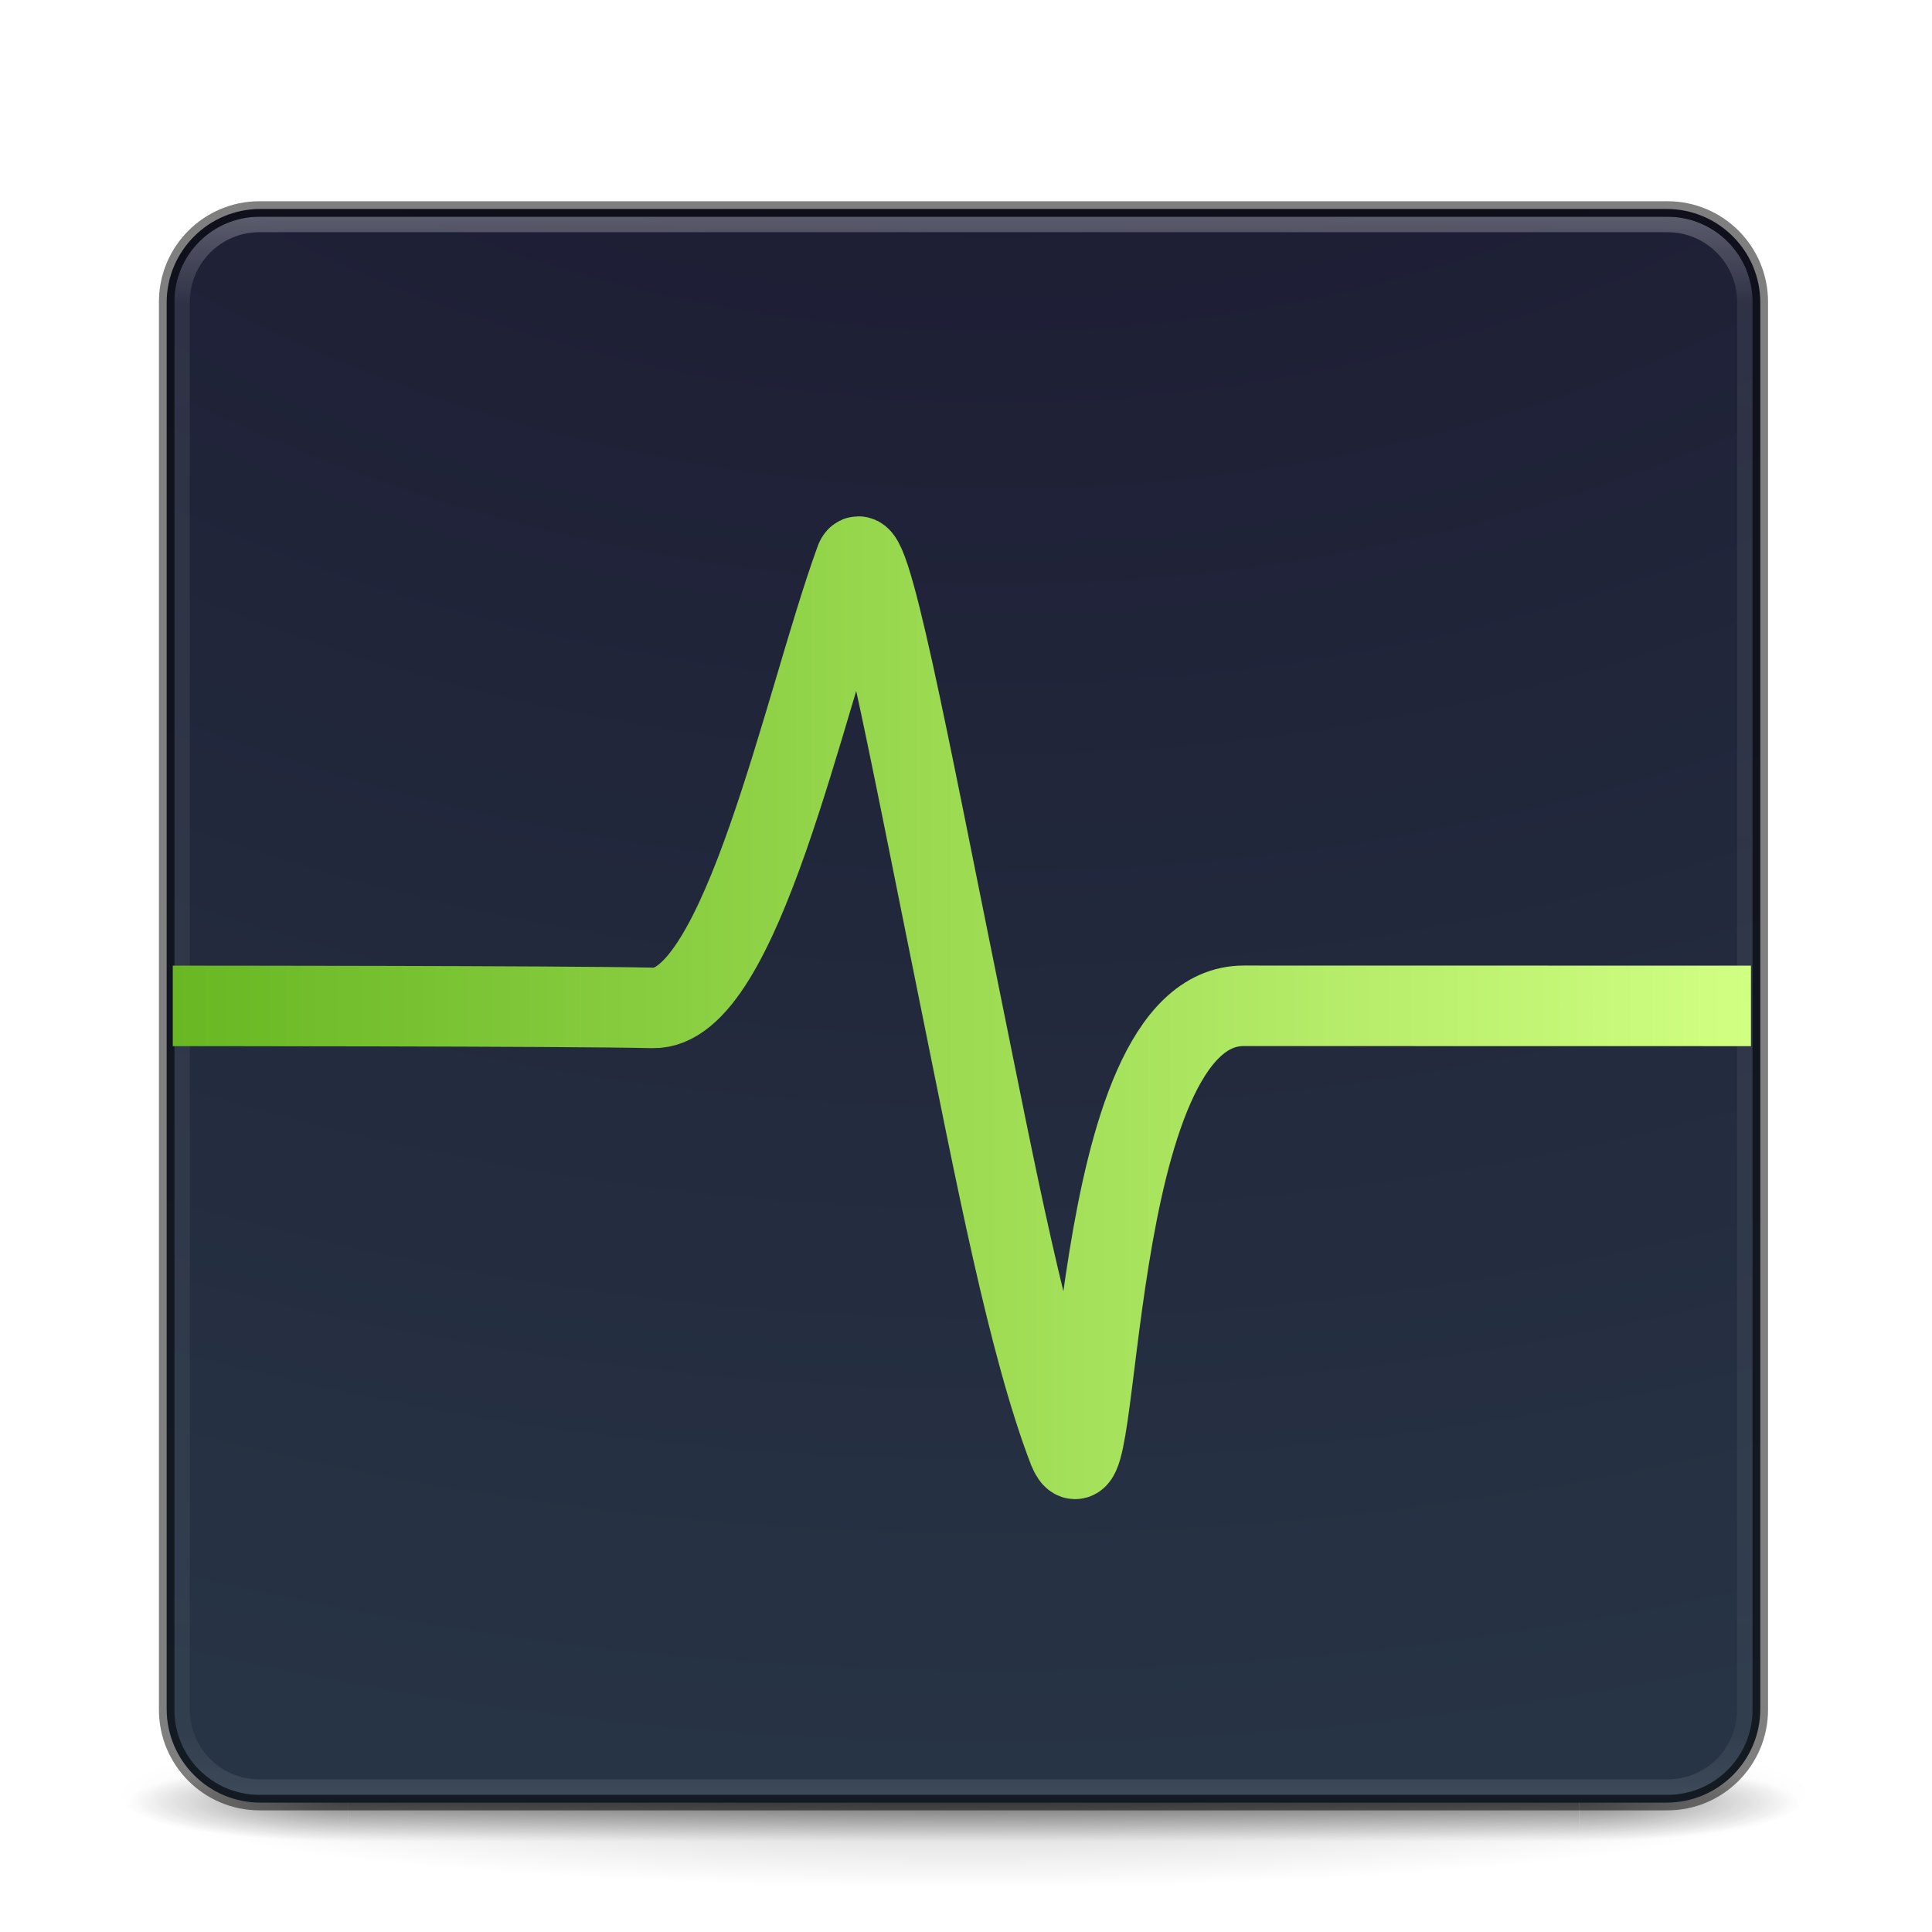
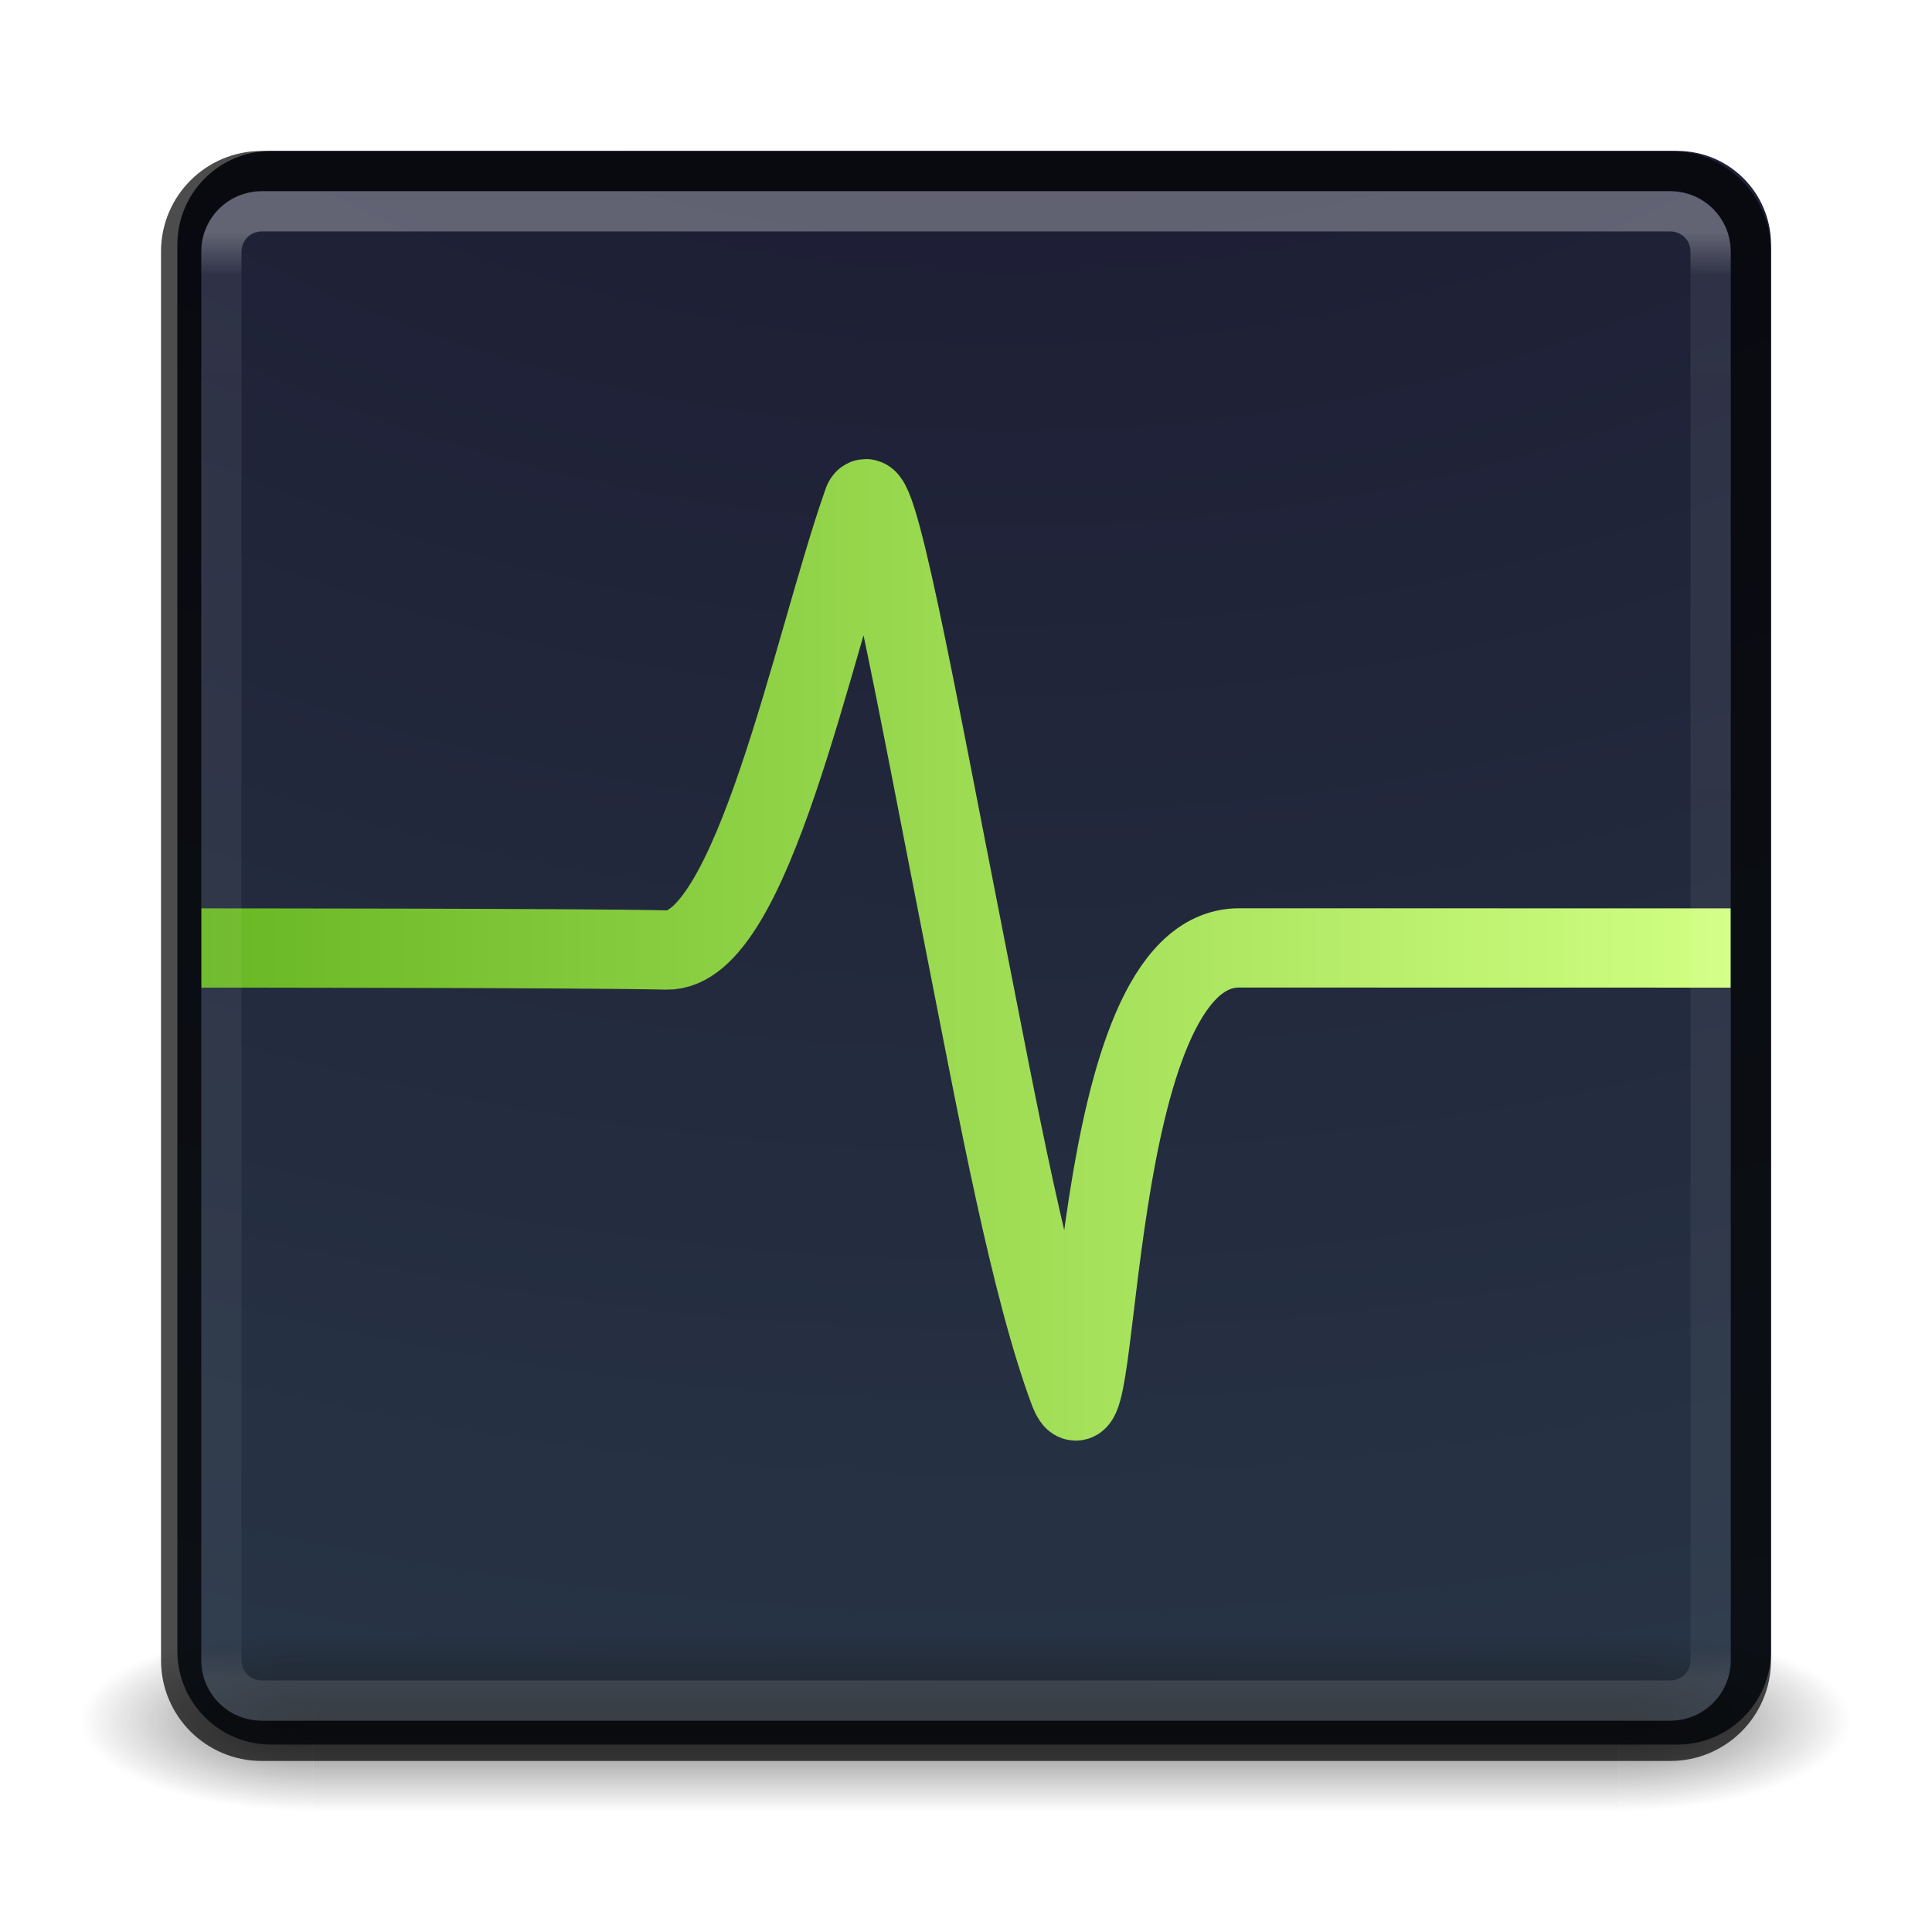
<svg xmlns="http://www.w3.org/2000/svg" xmlns:xlink="http://www.w3.org/1999/xlink" height="48" id="svg11300" style="display:inline;enable-background:new" version="1.0" viewBox="0 0 48 48" width="48">
  <defs id="defs3">
    <linearGradient id="linearGradient4195">
      <stop style="stop-color:#68b723;stop-opacity:1" offset="0" id="stop4197" />
      <stop style="stop-color:#d1ff82;stop-opacity:1" offset="1" id="stop4199" />
    </linearGradient>
    <linearGradient id="linearGradient10457">
      <stop id="stop10453" offset="0" style="stop-color:#000000;stop-opacity:1;" />
      <stop id="stop10455" offset="1" style="stop-color:#000000;stop-opacity:0;" />
    </linearGradient>
    <linearGradient id="linearGradient4712">
      <stop id="stop4708" offset="0" style="stop-color:#000000;stop-opacity:1;" />
      <stop id="stop4710" offset="1" style="stop-color:#000000;stop-opacity:0;" />
    </linearGradient>
    <linearGradient id="linearGradient4187">
      <stop id="stop4189" offset="0" style="stop-color:#ffffff;stop-opacity:1" />
      <stop id="stop4191" offset="0.021" style="stop-color:#ffffff;stop-opacity:0.235" />
      <stop id="stop4193" offset="0.977" style="stop-color:#ffffff;stop-opacity:0.157" />
      <stop id="stop4195" offset="1" style="stop-color:#ffffff;stop-opacity:0.392" />
    </linearGradient>
    <radialGradient cx="4.993" cy="43.5" fx="4.993" fy="43.5" gradientTransform="matrix(2.320172,0,0,0.8,156.6178,172.2)" gradientUnits="userSpaceOnUse" xlink:href="#linearGradient4712" id="radialGradient3013-896" r="2.5" />
    <radialGradient cx="4.993" cy="43.5" fx="4.993" fy="43.5" gradientTransform="matrix(2.320172,0,0,0.8,-147.3822,-241.8)" gradientUnits="userSpaceOnUse" xlink:href="#linearGradient4712" id="radialGradient3015-826" r="2.5" />
    <linearGradient id="linearGradient3702-501-757-6-946">
      <stop id="stop3228" offset="0" style="stop-color:#181818;stop-opacity:0" />
      <stop id="stop3230" offset="0.5" style="stop-color:#181818;stop-opacity:1" />
      <stop id="stop3232" offset="1" style="stop-color:#181818;stop-opacity:0" />
    </linearGradient>
    <linearGradient gradientTransform="matrix(1.157895,0,0,0.5714286,124.2105,182.1429)" gradientUnits="userSpaceOnUse" xlink:href="#linearGradient3702-501-757-6-946" id="linearGradient4395" x1="25.058" x2="25.058" y1="47.028" y2="39.999" />
    <linearGradient gradientTransform="translate(128,164)" gradientUnits="userSpaceOnUse" xlink:href="#linearGradient4187" id="linearGradient3153" x1="24" x2="24" y1="6.111" y2="41.891" />
    <radialGradient cx="6.73" cy="9.957" fx="6.2" fy="9.957" gradientTransform="matrix(0,9.497552,-11.65996,0,268.9305,83.83903)" gradientUnits="userSpaceOnUse" xlink:href="#linearGradient27416-1-2-0-1" id="radialGradient4144" r="12.672" />
    <linearGradient id="linearGradient27416-1-2-0-1">
      <stop id="stop27420-2-0-8-7" offset="0" style="stop-color:#8cd5ff;stop-opacity:1" />
      <stop id="stop10017" offset="0.555" style="stop-color:#3689e6;stop-opacity:1" />
      <stop id="stop27422-3-5-3-3" offset="1" style="stop-color:#3689e6;stop-opacity:1" />
    </linearGradient>
    <linearGradient gradientTransform="translate(0,1)" gradientUnits="userSpaceOnUse" xlink:href="#linearGradient10457" id="linearGradient10810" x1="150" x2="150" y1="202" y2="178" />
    <linearGradient gradientTransform="translate(0,-0.999896)" gradientUnits="userSpaceOnUse" xlink:href="#linearGradient10457" id="linearGradient10828" x1="155" x2="155" y1="203" y2="179" />
    <linearGradient gradientTransform="translate(0,1.0403015e-4)" gradientUnits="userSpaceOnUse" xlink:href="#linearGradient10457" id="linearGradient10830" x1="150" x2="150" y1="202" y2="178" />
    <radialGradient cx="-4.029" cy="93.468" r="35.338" fx="-4.029" fy="93.468" id="radialGradient4377" xlink:href="#linearGradient10457" gradientUnits="userSpaceOnUse" gradientTransform="matrix(0.7802047,0,0,0.08511325,66.94485,85.92733)" />
    <radialGradient cx="4.993" cy="43.5" r="2.5" fx="4.993" fy="43.5" id="radialGradient2455-1" xlink:href="#linearGradient3688-166-749-5" gradientUnits="userSpaceOnUse" gradientTransform="matrix(2.003784,0,0,1.4,27.98813,-17.4)" />
    <linearGradient id="linearGradient3688-166-749-5">
      <stop id="stop2883-0" style="stop-color:#181818;stop-opacity:1" offset="0" />
      <stop id="stop2885-5" style="stop-color:#181818;stop-opacity:0" offset="1" />
    </linearGradient>
    <radialGradient cx="4.993" cy="43.5" r="2.5" fx="4.993" fy="43.5" id="radialGradient2457-5" xlink:href="#linearGradient3688-166-749-5" gradientUnits="userSpaceOnUse" gradientTransform="matrix(2.003784,0,0,1.4,-20.01187,-104.4)" />
    <linearGradient x1="25.058" y1="47.028" x2="25.058" y2="39.999" id="linearGradient2459-7" xlink:href="#linearGradient3702-501-757-6-946" gradientUnits="userSpaceOnUse" />
-     <radialGradient xlink:href="#linearGradient2867-449-88-871-390-598-476-591-434-148-57-177-8-3-3-6-4-8-8-8-5-3" id="radialGradient4147" gradientUnits="userSpaceOnUse" gradientTransform="matrix(0,6.177837,-7.58441,0,140.4206,-26.53516)" cx="6.73" cy="9.957" fx="6.2" fy="9.957" r="12.672" />
+     <radialGradient xlink:href="#linearGradient2867-449-88-871-390-598-476-591-434-148-57-177-8-3-3-6-4-8-8-8-5-3" id="radialGradient4147" gradientUnits="userSpaceOnUse" gradientTransform="matrix(0,6.177837,-7.58441,0,140.7674,-28.41592)" cx="6.73" cy="9.957" fx="6.2" fy="9.957" r="12.672" />
    <linearGradient id="linearGradient2867-449-88-871-390-598-476-591-434-148-57-177-8-3-3-6-4-8-8-8-5-3">
      <stop offset="0" style="stop-color:#0e141f;stop-opacity:1" id="stop3750-1-0-7-6-6-1-3-9-3-6" />
      <stop id="stop4207" style="stop-color:#1d1d34;stop-opacity:1" offset="0.355" />
      <stop offset="1" style="stop-color:#273445;stop-opacity:1" id="stop3756-1-6-2-6-6-1-96-6-0-7" />
    </linearGradient>
    <linearGradient x1="24" y1="5" x2="24" y2="43" id="linearGradient3159" xlink:href="#linearGradient3924-776" gradientUnits="userSpaceOnUse" gradientTransform="matrix(1.368388,0,0,1.368388,30.96028,35.47556)" />
    <linearGradient id="linearGradient3924-776">
      <stop id="stop3124" style="stop-color:#ffffff;stop-opacity:1" offset="0" />
      <stop id="stop3126" style="stop-color:#ffffff;stop-opacity:0.235" offset="0.063" />
      <stop id="stop3128" style="stop-color:#ffffff;stop-opacity:0.157" offset="0.951" />
      <stop id="stop3130" style="stop-color:#ffffff;stop-opacity:0.392" offset="1" />
    </linearGradient>
    <filter style="color-interpolation-filters:sRGB" id="filter7132">
      <feGaussianBlur stdDeviation="1 1" result="blur" id="feGaussianBlur7134" />
    </filter>
-     <linearGradient xlink:href="#linearGradient4195" id="linearGradient4201" x1="38.183" y1="68.379" x2="89.315" y2="68.379" gradientUnits="userSpaceOnUse" />
+     <linearGradient xlink:href="#linearGradient4195" id="linearGradient4201" x1="38.183" y1="68.379" x2="89.315" y2="68.379" gradientUnits="userSpaceOnUse" gradientTransform="matrix(0.9691662,0,0,1,2.100096,-1.875507)" />
+     <linearGradient id="linearGradient3895">
+       <stop offset="0" style="stop-color:#ffffff;stop-opacity:1" id="stop3897" />
+       <stop offset="0.03" style="stop-color:#ffffff;stop-opacity:0.235" id="stop3899" />
+       <stop offset="0.978" style="stop-color:#ffffff;stop-opacity:0.157" id="stop3901" />
+       <stop offset="1" style="stop-color:#ffffff;stop-opacity:0.392" id="stop3903" />
+     </linearGradient>
+     <linearGradient gradientTransform="matrix(1.30408,0,0,1.30408,32.58527,35.40333)" gradientUnits="userSpaceOnUse" xlink:href="#linearGradient3895" id="linearGradient3024" y2="41.934" x2="24" y1="6.032" x1="24" />
+     <radialGradient gradientTransform="matrix(2.003784,0,0,1.4,27.98813,-17.4)" gradientUnits="userSpaceOnUse" xlink:href="#linearGradient3688-166-749-5" id="radialGradient3038" fy="43.5" fx="4.993" r="2.5" cy="43.5" cx="4.993" />
+     <radialGradient gradientTransform="matrix(2.003784,0,0,1.4,-20.01187,-104.4)" gradientUnits="userSpaceOnUse" xlink:href="#linearGradient3688-166-749-5" id="radialGradient3040" fy="43.5" fx="4.993" r="2.5" cy="43.5" cx="4.993" />
+     <linearGradient gradientUnits="userSpaceOnUse" xlink:href="#linearGradient3702-501-757-6-946" id="linearGradient3042" y2="39.999" x2="25.058" y1="47.028" x1="25.058" />
+     <radialGradient gradientTransform="matrix(0,7.743671,-9.506756,0,159.6268,-36.64734)" gradientUnits="userSpaceOnUse" xlink:href="#linearGradient2867-449-88-871-390-598-476-591-434-148-57-177-8-3-3-6-4-8-8-8-5-7-8" id="radialGradient3988-3" fy="9.957" fx="6.953" r="12.672" cy="9.957" cx="6.953" />
+     <linearGradient id="linearGradient2867-449-88-871-390-598-476-591-434-148-57-177-8-3-3-6-4-8-8-8-5-7-8">
+       <stop offset="0" style="stop-color:#404648;stop-opacity:1" id="stop3750-1-0-7-6-6-1-3-9-3-9-2" />
+       <stop offset="1" style="stop-color:#0c1011;stop-opacity:1" id="stop3754-1-8-5-2-7-6-7-1-9-1-0" />
+     </linearGradient>
  </defs>
  <g style="display:inline" id="g7334" transform="matrix(0.766824,0,0,0.766824,-24.98716,-27.39812)">
-     <path d="M 91.373,93.883 A 27.571,3.008 0 0 1 36.231,93.883 A 27.571,3.008 0 1 1 91.373,93.883 Z" id="path3041" style="color:#000000;display:inline;overflow:visible;visibility:visible;opacity:0.2;fill:url(#radialGradient4377);fill-opacity:1;fill-rule:nonzero;stroke:none;stroke-width:1;marker:none;enable-background:accumulate" />
-     <g style="display:inline;opacity:0.5" id="g3712" transform="matrix(1.42472,0,0,0.3580646,29.60829,78.5575)">
-       <rect style="fill:url(#radialGradient2455-1);fill-opacity:1;stroke:none" id="rect2801" y="40" x="38" height="7" width="5" />
-       <rect style="fill:url(#radialGradient2457-5);fill-opacity:1;stroke:none" id="rect3696" transform="scale(-1,-1)" y="-47" x="-10" height="7" width="5" />
-       <rect style="fill:url(#linearGradient2459-7);fill-opacity:1;stroke:none" id="rect3700" y="40" x="10" height="7" width="28" />
+     <rect width="51.633" height="51.633" rx="3.035" ry="3.035" x="38.332" y="40.62" id="rect5505-21-3" style="color:#000000;clip-rule:nonzero;display:inline;overflow:visible;visibility:visible;opacity:1;isolation:auto;mix-blend-mode:normal;color-interpolation:sRGB;color-interpolation-filters:linearRGB;solid-color:#000000;solid-opacity:1;fill:url(#radialGradient4147);fill-opacity:1;fill-rule:nonzero;stroke:none;stroke-width:1;stroke-linecap:butt;stroke-linejoin:miter;stroke-miterlimit:4;stroke-dasharray:none;stroke-dashoffset:0;stroke-opacity:1;marker:none;color-rendering:auto;image-rendering:auto;shape-rendering:auto;text-rendering:auto;enable-background:accumulate" />
+     <path id="path7088" d="m 39.106,66.444 c 0,0 12.303,0 15.077,0.065 2.774,0.065 4.731,-9.878 6.347,-14.471 0.385,-1.313 1.704,6.09 3.347,14.419 1.019,5.167 2.087,10.998 3.36,14.392 1.056,2.607 0.494,-14.412 5.497,-14.408 4.146,0.003 15.927,0.003 15.927,0.003" style="fill:none;fill-rule:evenodd;stroke:url(#linearGradient4201);stroke-width:2.568;stroke-linecap:butt;stroke-linejoin:miter;stroke-miterlimit:4;stroke-dasharray:none;stroke-opacity:1" />
+     <g transform="matrix(1.509988,0,0,0.8383371,27.64348,55.0111)" id="g3712-5" style="opacity:0.6">
+       <rect width="5" height="7" x="38" y="40" id="rect2801-3" style="fill:url(#radialGradient3038);fill-opacity:1;stroke:none" />
+       <rect width="5" height="7" x="-10" y="-47" transform="scale(-1,-1)" id="rect3696-6" style="fill:url(#radialGradient3040);fill-opacity:1;stroke:none" />
+       <rect width="28" height="7" x="10" y="40" id="rect3700-4" style="fill:url(#linearGradient3042);fill-opacity:1;stroke:none" />
    </g>
-     <rect width="51.633" height="51.633" rx="3.035" ry="3.035" x="37.985" y="42.5" id="rect5505-21-3" style="color:#000000;clip-rule:nonzero;display:inline;overflow:visible;visibility:visible;opacity:1;isolation:auto;mix-blend-mode:normal;color-interpolation:sRGB;color-interpolation-filters:linearRGB;solid-color:#000000;solid-opacity:1;fill:url(#radialGradient4147);fill-opacity:1;fill-rule:nonzero;stroke:none;stroke-width:1;stroke-linecap:butt;stroke-linejoin:miter;stroke-miterlimit:4;stroke-dasharray:none;stroke-dashoffset:0;stroke-opacity:1;marker:none;color-rendering:auto;image-rendering:auto;shape-rendering:auto;text-rendering:auto;enable-background:accumulate" />
-     <rect width="50.63" height="50.63" rx="2.506" ry="2.506" x="38.486" y="43.002" id="rect6741-7" style="display:inline;opacity:0.3;fill:none;stroke:url(#linearGradient3159);stroke-width:0.501;stroke-linecap:round;stroke-linejoin:round;stroke-miterlimit:4;stroke-dasharray:none;stroke-dashoffset:0;stroke-opacity:1" />
-     <rect width="51.633" height="51.633" rx="3.008" ry="3.008" x="37.985" y="42.5" id="rect5505-21-6" style="color:#000000;clip-rule:nonzero;display:inline;overflow:visible;visibility:visible;opacity:0.5;isolation:auto;mix-blend-mode:normal;color-interpolation:sRGB;color-interpolation-filters:linearRGB;solid-color:#000000;solid-opacity:1;fill:none;fill-opacity:1;fill-rule:nonzero;stroke:#000000;stroke-width:0.501;stroke-linecap:round;stroke-linejoin:round;stroke-miterlimit:4;stroke-dasharray:none;stroke-dashoffset:0;stroke-opacity:1;marker:none;color-rendering:auto;image-rendering:auto;shape-rendering:auto;text-rendering:auto;enable-background:accumulate" />
-     <path id="path7088" d="M 38.183,68.32 C 38.183,68.32 50.877,68.32 53.74,68.385 C 56.602,68.45 58.621,58.507 60.288,53.914 C 60.685,52.601 62.047,60.004 63.742,68.333 C 64.793,73.5 65.896,79.331 67.209,82.725 C 68.299,85.332 67.719,68.314 72.881,68.317 C 77.159,68.32 89.315,68.32 89.315,68.32" style="fill:none;fill-rule:evenodd;stroke:url(#linearGradient4201);stroke-width:2.608;stroke-linecap:butt;stroke-linejoin:miter;stroke-miterlimit:4;stroke-dasharray:none;stroke-opacity:1" />
+     <rect width="50.859" height="50.859" rx="2.608" ry="2.608" x="38.454" y="41.272" id="rect5505-21-3-2" style="color:#000000;display:inline;overflow:visible;visibility:visible;opacity:0.7;fill:none;stroke:#000000;stroke-width:1.304;stroke-linecap:round;stroke-linejoin:round;stroke-miterlimit:4;stroke-dasharray:none;stroke-dashoffset:0;stroke-opacity:1;marker:none;enable-background:accumulate" />
+     <rect width="48.251" height="48.251" rx="1.304" ry="1.304" x="39.758" y="42.576" id="rect6741" style="opacity:0.3;fill:none;stroke:url(#linearGradient3024);stroke-width:1.304;stroke-linecap:round;stroke-linejoin:round;stroke-miterlimit:4;stroke-dasharray:none;stroke-dashoffset:0;stroke-opacity:1" />
  </g>
</svg>
